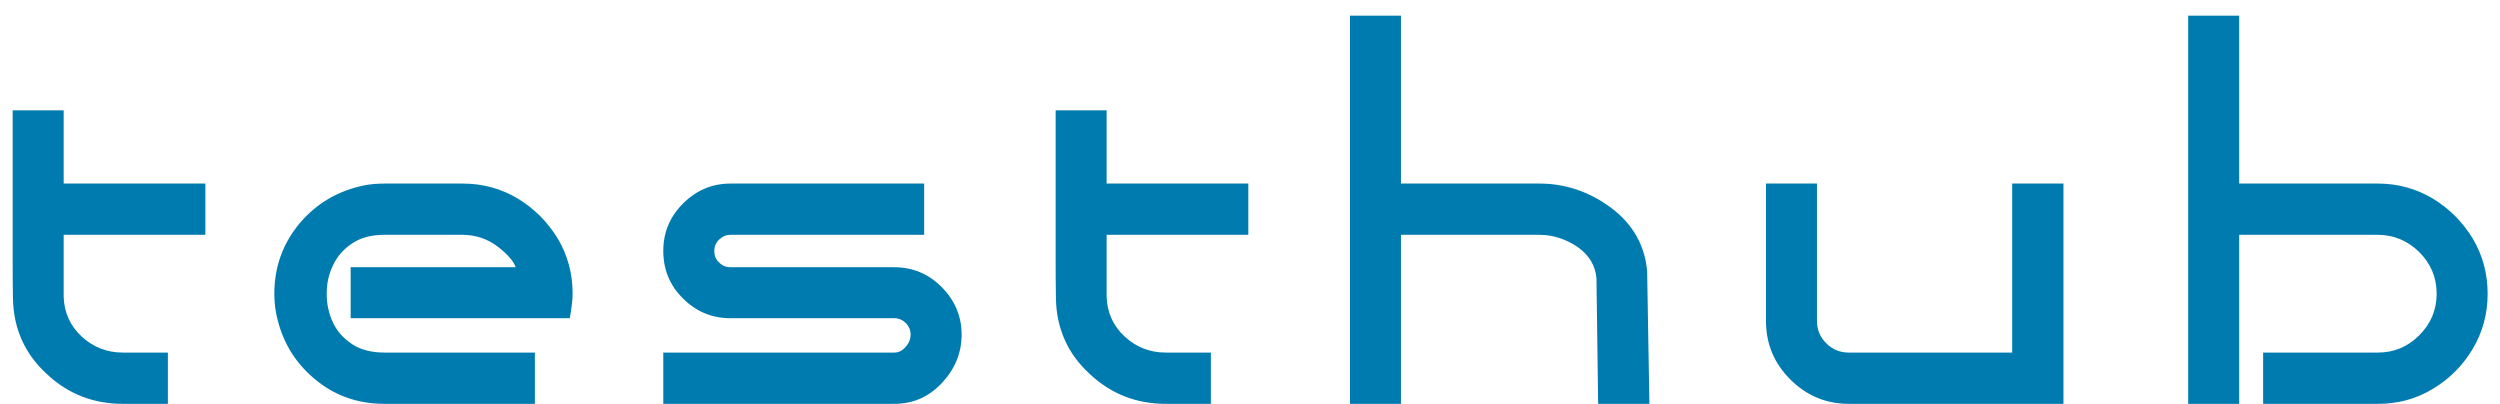
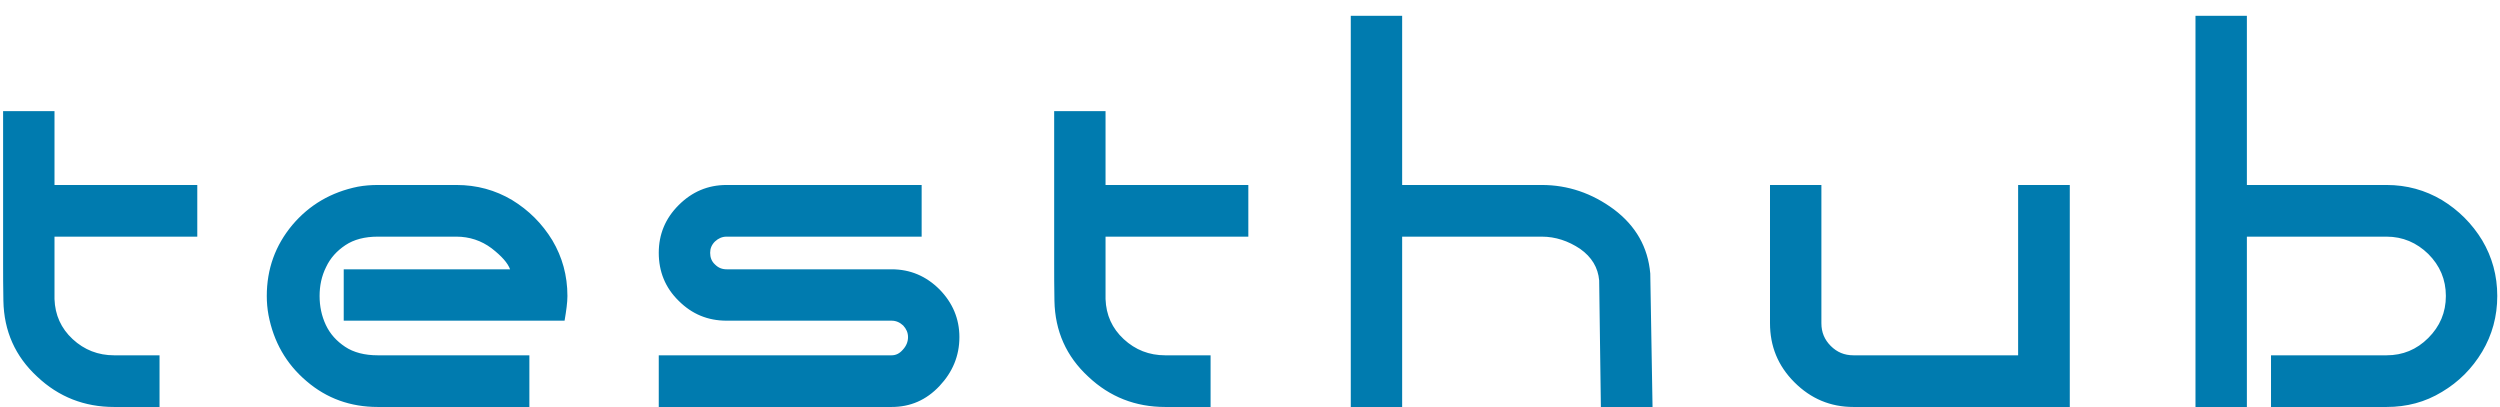
- <svg xmlns="http://www.w3.org/2000/svg" width="130" height="21" viewBox="0 0 130 21" fill="none">
-   <path d="M0.674 15.521C0.703 17.089 1.289 18.393 2.417 19.433C3.53 20.487 4.863 21 6.387 21H8.73V18.334H6.387C5.566 18.334 4.849 18.056 4.248 17.499C3.647 16.942 3.34 16.254 3.311 15.434V12.211H10.679V9.545H3.311V5.736H0.659V13.617C0.659 14.145 0.659 14.789 0.674 15.521ZM19.992 18.334C19.318 18.334 18.747 18.188 18.308 17.895C17.868 17.602 17.531 17.235 17.311 16.767C17.092 16.298 16.989 15.8 16.989 15.273C16.989 14.745 17.092 14.247 17.326 13.778C17.546 13.31 17.883 12.943 18.322 12.65C18.762 12.357 19.318 12.211 19.992 12.211H24.05C24.724 12.211 25.339 12.416 25.866 12.812C26.394 13.222 26.701 13.573 26.818 13.896H18.234V16.547H29.631C29.719 16.034 29.777 15.609 29.777 15.273C29.777 14.218 29.514 13.266 29.001 12.401C28.474 11.537 27.785 10.849 26.921 10.321C26.057 9.809 25.105 9.545 24.05 9.545H19.992C19.641 9.545 19.289 9.574 18.967 9.633C17.59 9.911 16.462 10.57 15.583 11.61C14.704 12.665 14.265 13.881 14.265 15.273C14.265 15.609 14.294 15.932 14.352 16.254C14.616 17.631 15.261 18.773 16.315 19.667C17.355 20.561 18.586 21 19.992 21H27.814V18.334H19.992ZM46.503 13.896H37.992C37.758 13.896 37.567 13.822 37.392 13.646C37.216 13.485 37.143 13.28 37.143 13.046C37.143 12.826 37.216 12.636 37.392 12.46C37.567 12.299 37.758 12.211 37.992 12.211H48.056V9.545H37.992C37.025 9.545 36.205 9.896 35.517 10.585C34.828 11.273 34.491 12.094 34.491 13.046C34.491 14.013 34.828 14.848 35.517 15.521C36.205 16.21 37.025 16.547 37.992 16.547H46.503C46.737 16.547 46.928 16.635 47.103 16.796C47.265 16.972 47.352 17.162 47.352 17.396C47.352 17.631 47.265 17.851 47.089 18.041C46.913 18.246 46.723 18.334 46.503 18.334H34.491V21H46.503C47.47 21 48.29 20.648 48.978 19.916C49.652 19.198 50.004 18.363 50.004 17.396C50.004 16.444 49.652 15.624 48.978 14.935C48.29 14.247 47.47 13.896 46.503 13.896ZM54.908 15.521C54.938 17.089 55.523 18.393 56.651 19.433C57.765 20.487 59.098 21 60.621 21H62.965V18.334H60.621C59.801 18.334 59.083 18.056 58.482 17.499C57.882 16.942 57.574 16.254 57.545 15.434V12.211H64.913V9.545H57.545V5.736H54.894V13.617C54.894 14.145 54.894 14.789 54.908 15.521ZM72.85 21V12.211H80.057C80.76 12.211 81.419 12.431 82.034 12.841C82.635 13.266 82.957 13.808 83.016 14.467L83.103 21H85.769L85.652 14.115C85.535 12.753 84.905 11.654 83.777 10.805C82.649 9.97 81.404 9.545 80.057 9.545H72.85V0.814H70.198V21H72.85ZM104.634 18.334H96.138C95.669 18.334 95.288 18.173 94.966 17.851C94.644 17.528 94.482 17.148 94.482 16.679V9.545H91.831V16.679C91.831 17.865 92.241 18.876 93.091 19.726C93.94 20.575 94.951 21 96.138 21H107.3V9.545H104.634V18.334ZM113.786 0.814V21H116.438V12.211H123.645C124.479 12.211 125.197 12.519 125.798 13.104C126.398 13.705 126.706 14.423 126.706 15.273C126.706 16.122 126.398 16.84 125.798 17.44C125.197 18.041 124.479 18.334 123.645 18.334H117.683V21H123.645C124.685 21 125.637 20.751 126.501 20.224C127.365 19.711 128.054 19.023 128.581 18.144C129.094 17.279 129.357 16.327 129.357 15.273C129.357 14.218 129.094 13.266 128.581 12.401C128.054 11.537 127.365 10.849 126.501 10.321C125.637 9.809 124.685 9.545 123.645 9.545H116.438V0.814H113.786Z" fill="#007BAF" />
+ <svg xmlns="http://www.w3.org/2000/svg" width="129" height="21" viewBox="0 0 129 21" fill="none">
+   <path d="M0.175 15.521C0.204 17.089 0.79 18.393 1.918 19.433C3.031 20.487 4.364 21 5.888 21H8.232V18.334H5.888C5.068 18.334 4.35 18.056 3.749 17.499C3.149 16.942 2.841 16.254 2.812 15.434V12.211H10.18V9.545H2.812V5.736H0.16V13.617C0.16 14.145 0.16 14.789 0.175 15.521ZM19.493 18.334C18.82 18.334 18.248 18.188 17.809 17.895C17.369 17.602 17.032 17.235 16.813 16.767C16.593 16.298 16.491 15.8 16.491 15.273C16.491 14.745 16.593 14.247 16.827 13.778C17.047 13.31 17.384 12.943 17.823 12.65C18.263 12.357 18.82 12.211 19.493 12.211H23.551C24.225 12.211 24.84 12.416 25.367 12.812C25.895 13.222 26.202 13.573 26.32 13.896H17.736V16.547H29.132C29.22 16.034 29.279 15.609 29.279 15.273C29.279 14.218 29.015 13.266 28.502 12.401C27.975 11.537 27.286 10.849 26.422 10.321C25.558 9.809 24.606 9.545 23.551 9.545H19.493C19.142 9.545 18.79 9.574 18.468 9.633C17.091 9.911 15.963 10.57 15.084 11.61C14.205 12.665 13.766 13.881 13.766 15.273C13.766 15.609 13.795 15.932 13.854 16.254C14.117 17.631 14.762 18.773 15.817 19.667C16.857 20.561 18.087 21 19.493 21H27.316V18.334H19.493ZM46.004 13.896H37.493C37.259 13.896 37.069 13.822 36.893 13.646C36.717 13.485 36.644 13.28 36.644 13.046C36.644 12.826 36.717 12.636 36.893 12.46C37.069 12.299 37.259 12.211 37.493 12.211H47.557V9.545H37.493C36.527 9.545 35.706 9.896 35.018 10.585C34.329 11.273 33.992 12.094 33.992 13.046C33.992 14.013 34.329 14.848 35.018 15.521C35.706 16.21 36.527 16.547 37.493 16.547H46.004C46.239 16.547 46.429 16.635 46.605 16.796C46.766 16.972 46.854 17.162 46.854 17.396C46.854 17.631 46.766 17.851 46.59 18.041C46.414 18.246 46.224 18.334 46.004 18.334H33.992V21H46.004C46.971 21 47.791 20.648 48.48 19.916C49.154 19.198 49.505 18.363 49.505 17.396C49.505 16.444 49.154 15.624 48.48 14.935C47.791 14.247 46.971 13.896 46.004 13.896ZM54.409 15.521C54.439 17.089 55.025 18.393 56.153 19.433C57.266 20.487 58.599 21 60.122 21H62.466V18.334H60.122C59.302 18.334 58.584 18.056 57.984 17.499C57.383 16.942 57.075 16.254 57.046 15.434V12.211H64.414V9.545H57.046V5.736H54.395V13.617C54.395 14.145 54.395 14.789 54.409 15.521ZM72.351 21V12.211H79.558C80.261 12.211 80.92 12.431 81.535 12.841C82.136 13.266 82.458 13.808 82.517 14.467L82.605 21H85.271L85.154 14.115C85.036 12.753 84.406 11.654 83.279 10.805C82.151 9.97 80.906 9.545 79.558 9.545H72.351V0.814H69.7V21H72.351ZM104.135 18.334H95.639C95.17 18.334 94.789 18.173 94.467 17.851C94.145 17.528 93.984 17.148 93.984 16.679V9.545H91.332V16.679C91.332 17.865 91.742 18.876 92.592 19.726C93.442 20.575 94.452 21 95.639 21H106.801V9.545H104.135V18.334ZM113.287 0.814V21H115.939V12.211H123.146C123.981 12.211 124.698 12.519 125.299 13.104C125.9 13.705 126.207 14.423 126.207 15.273C126.207 16.122 125.9 16.84 125.299 17.44C124.698 18.041 123.981 18.334 123.146 18.334H117.184V21H123.146C124.186 21 125.138 20.751 126.002 20.224C126.866 19.711 127.555 19.023 128.082 18.144C128.595 17.279 128.859 16.327 128.859 15.273C128.859 14.218 128.595 13.266 128.082 12.401C127.555 11.537 126.866 10.849 126.002 10.321C125.138 9.809 124.186 9.545 123.146 9.545H115.939V0.814H113.287Z" fill="#007BAF" />
</svg>
